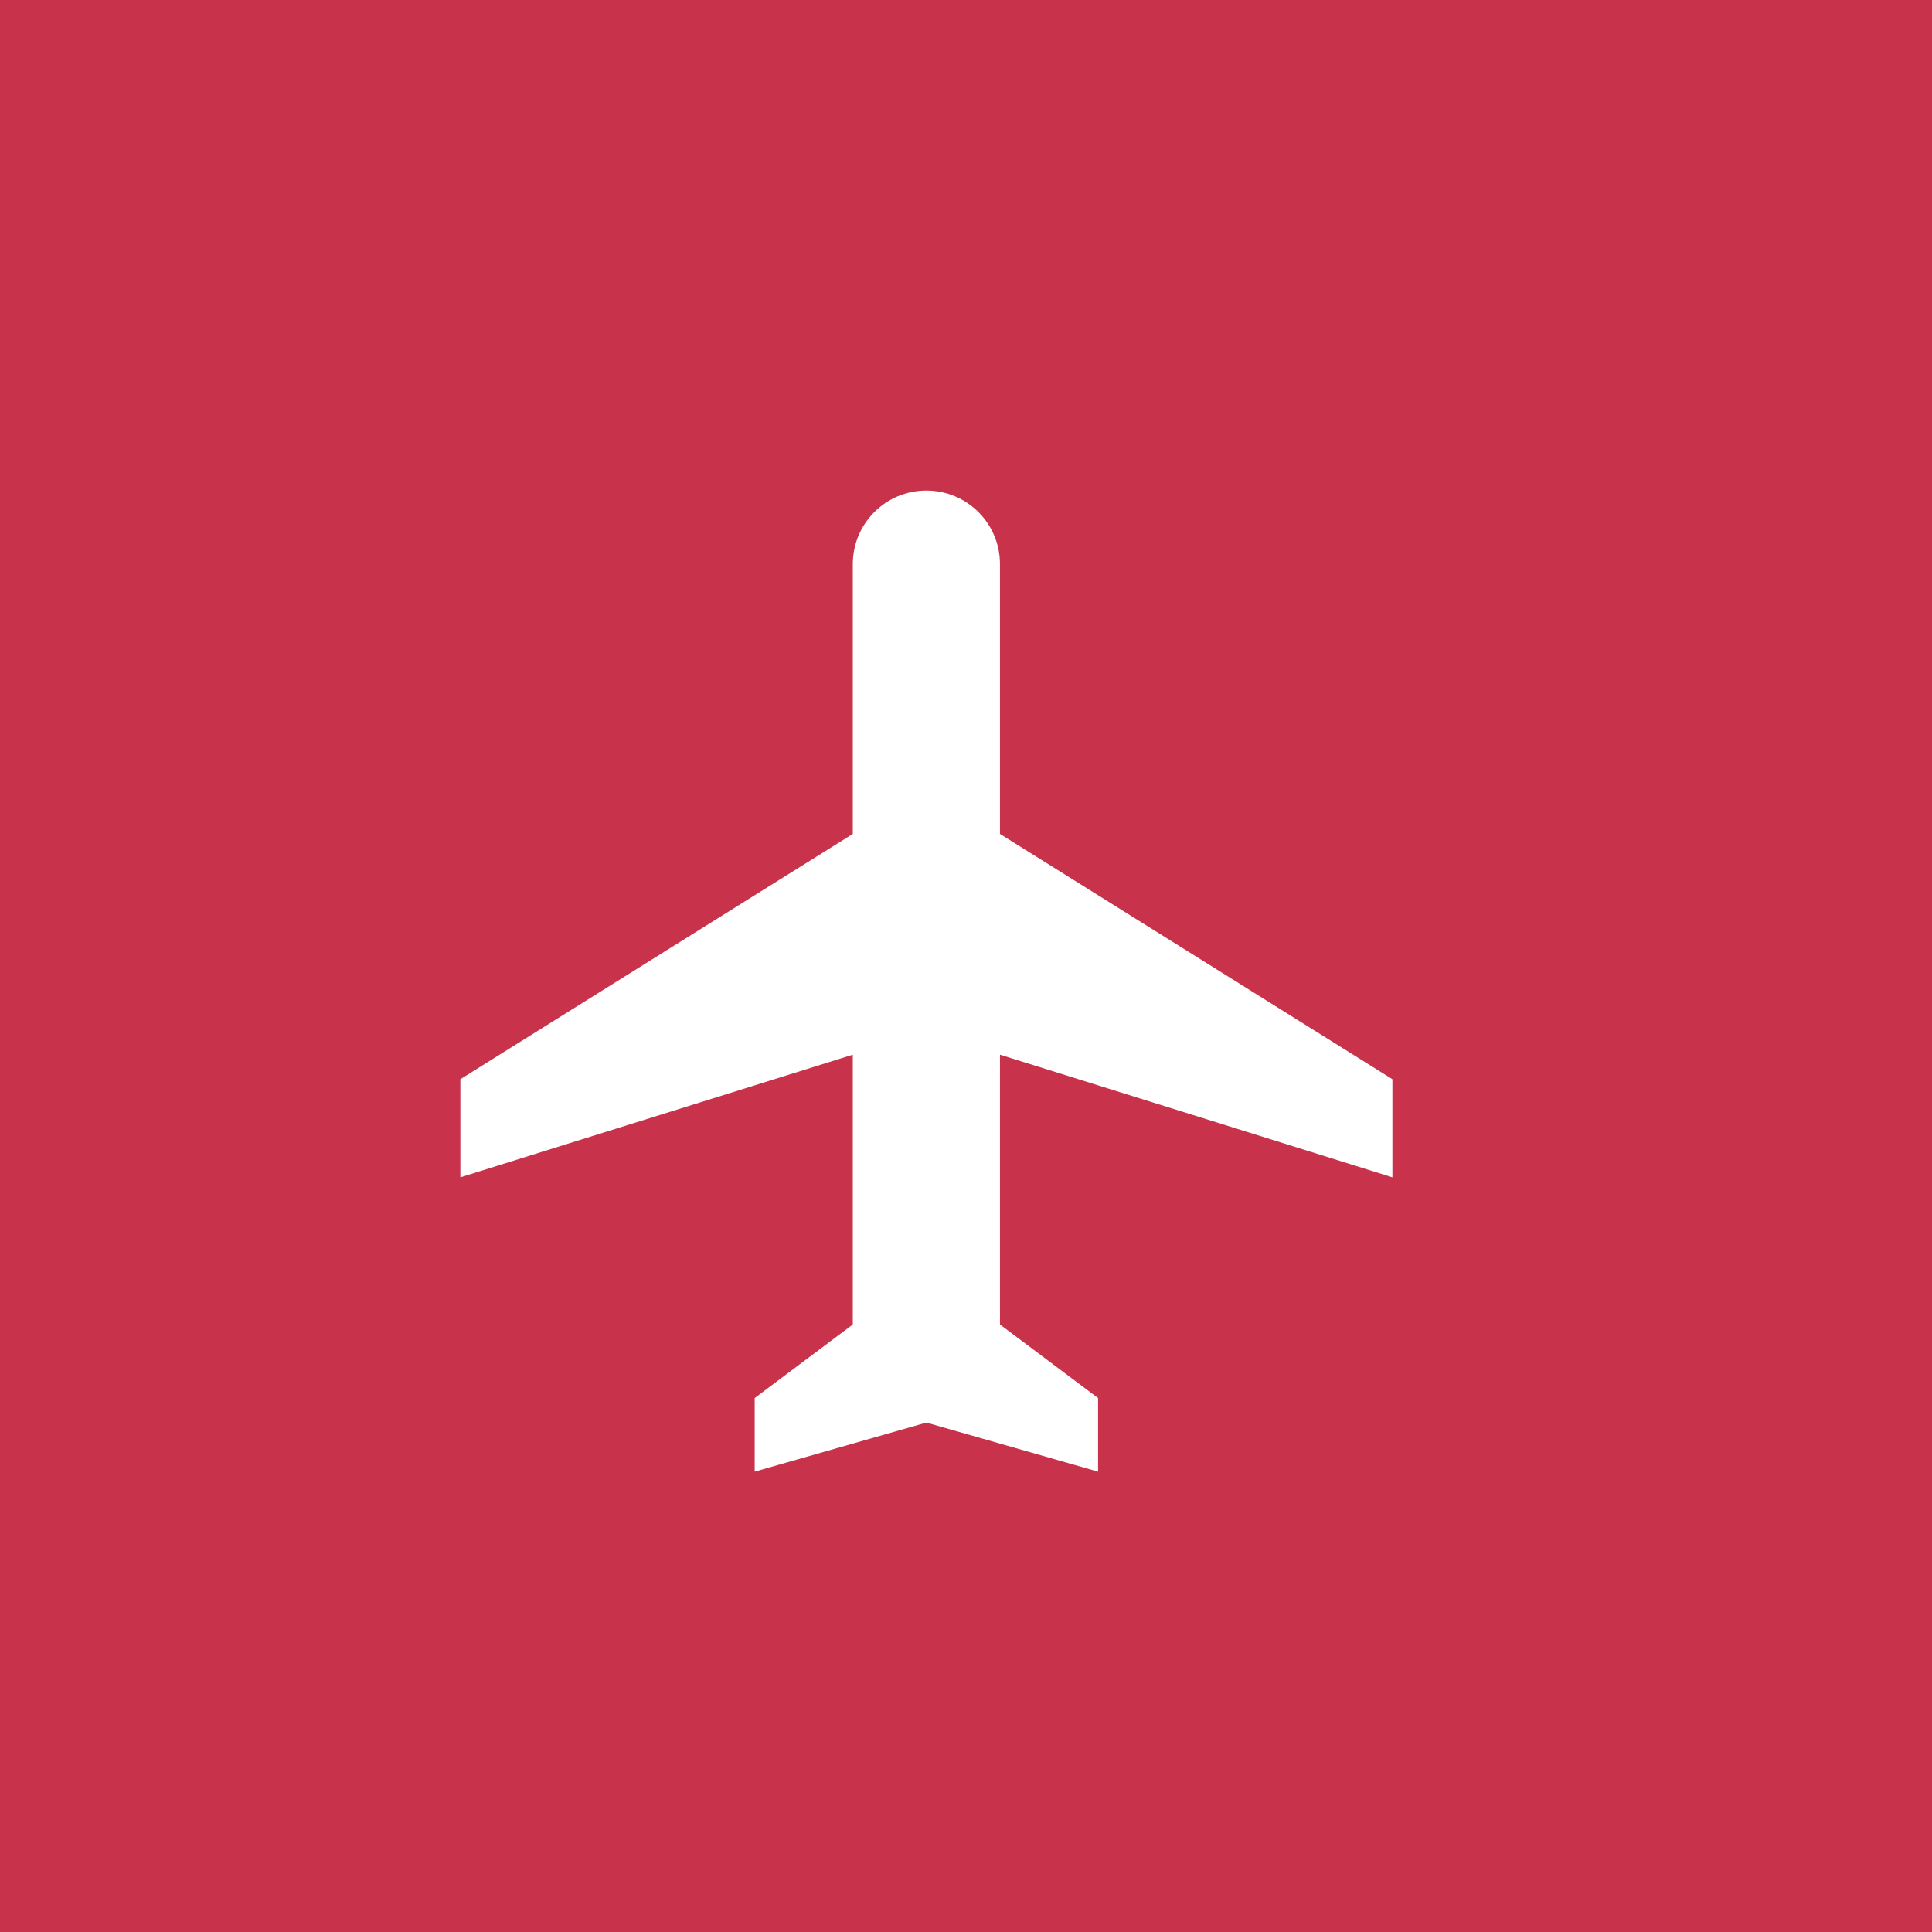
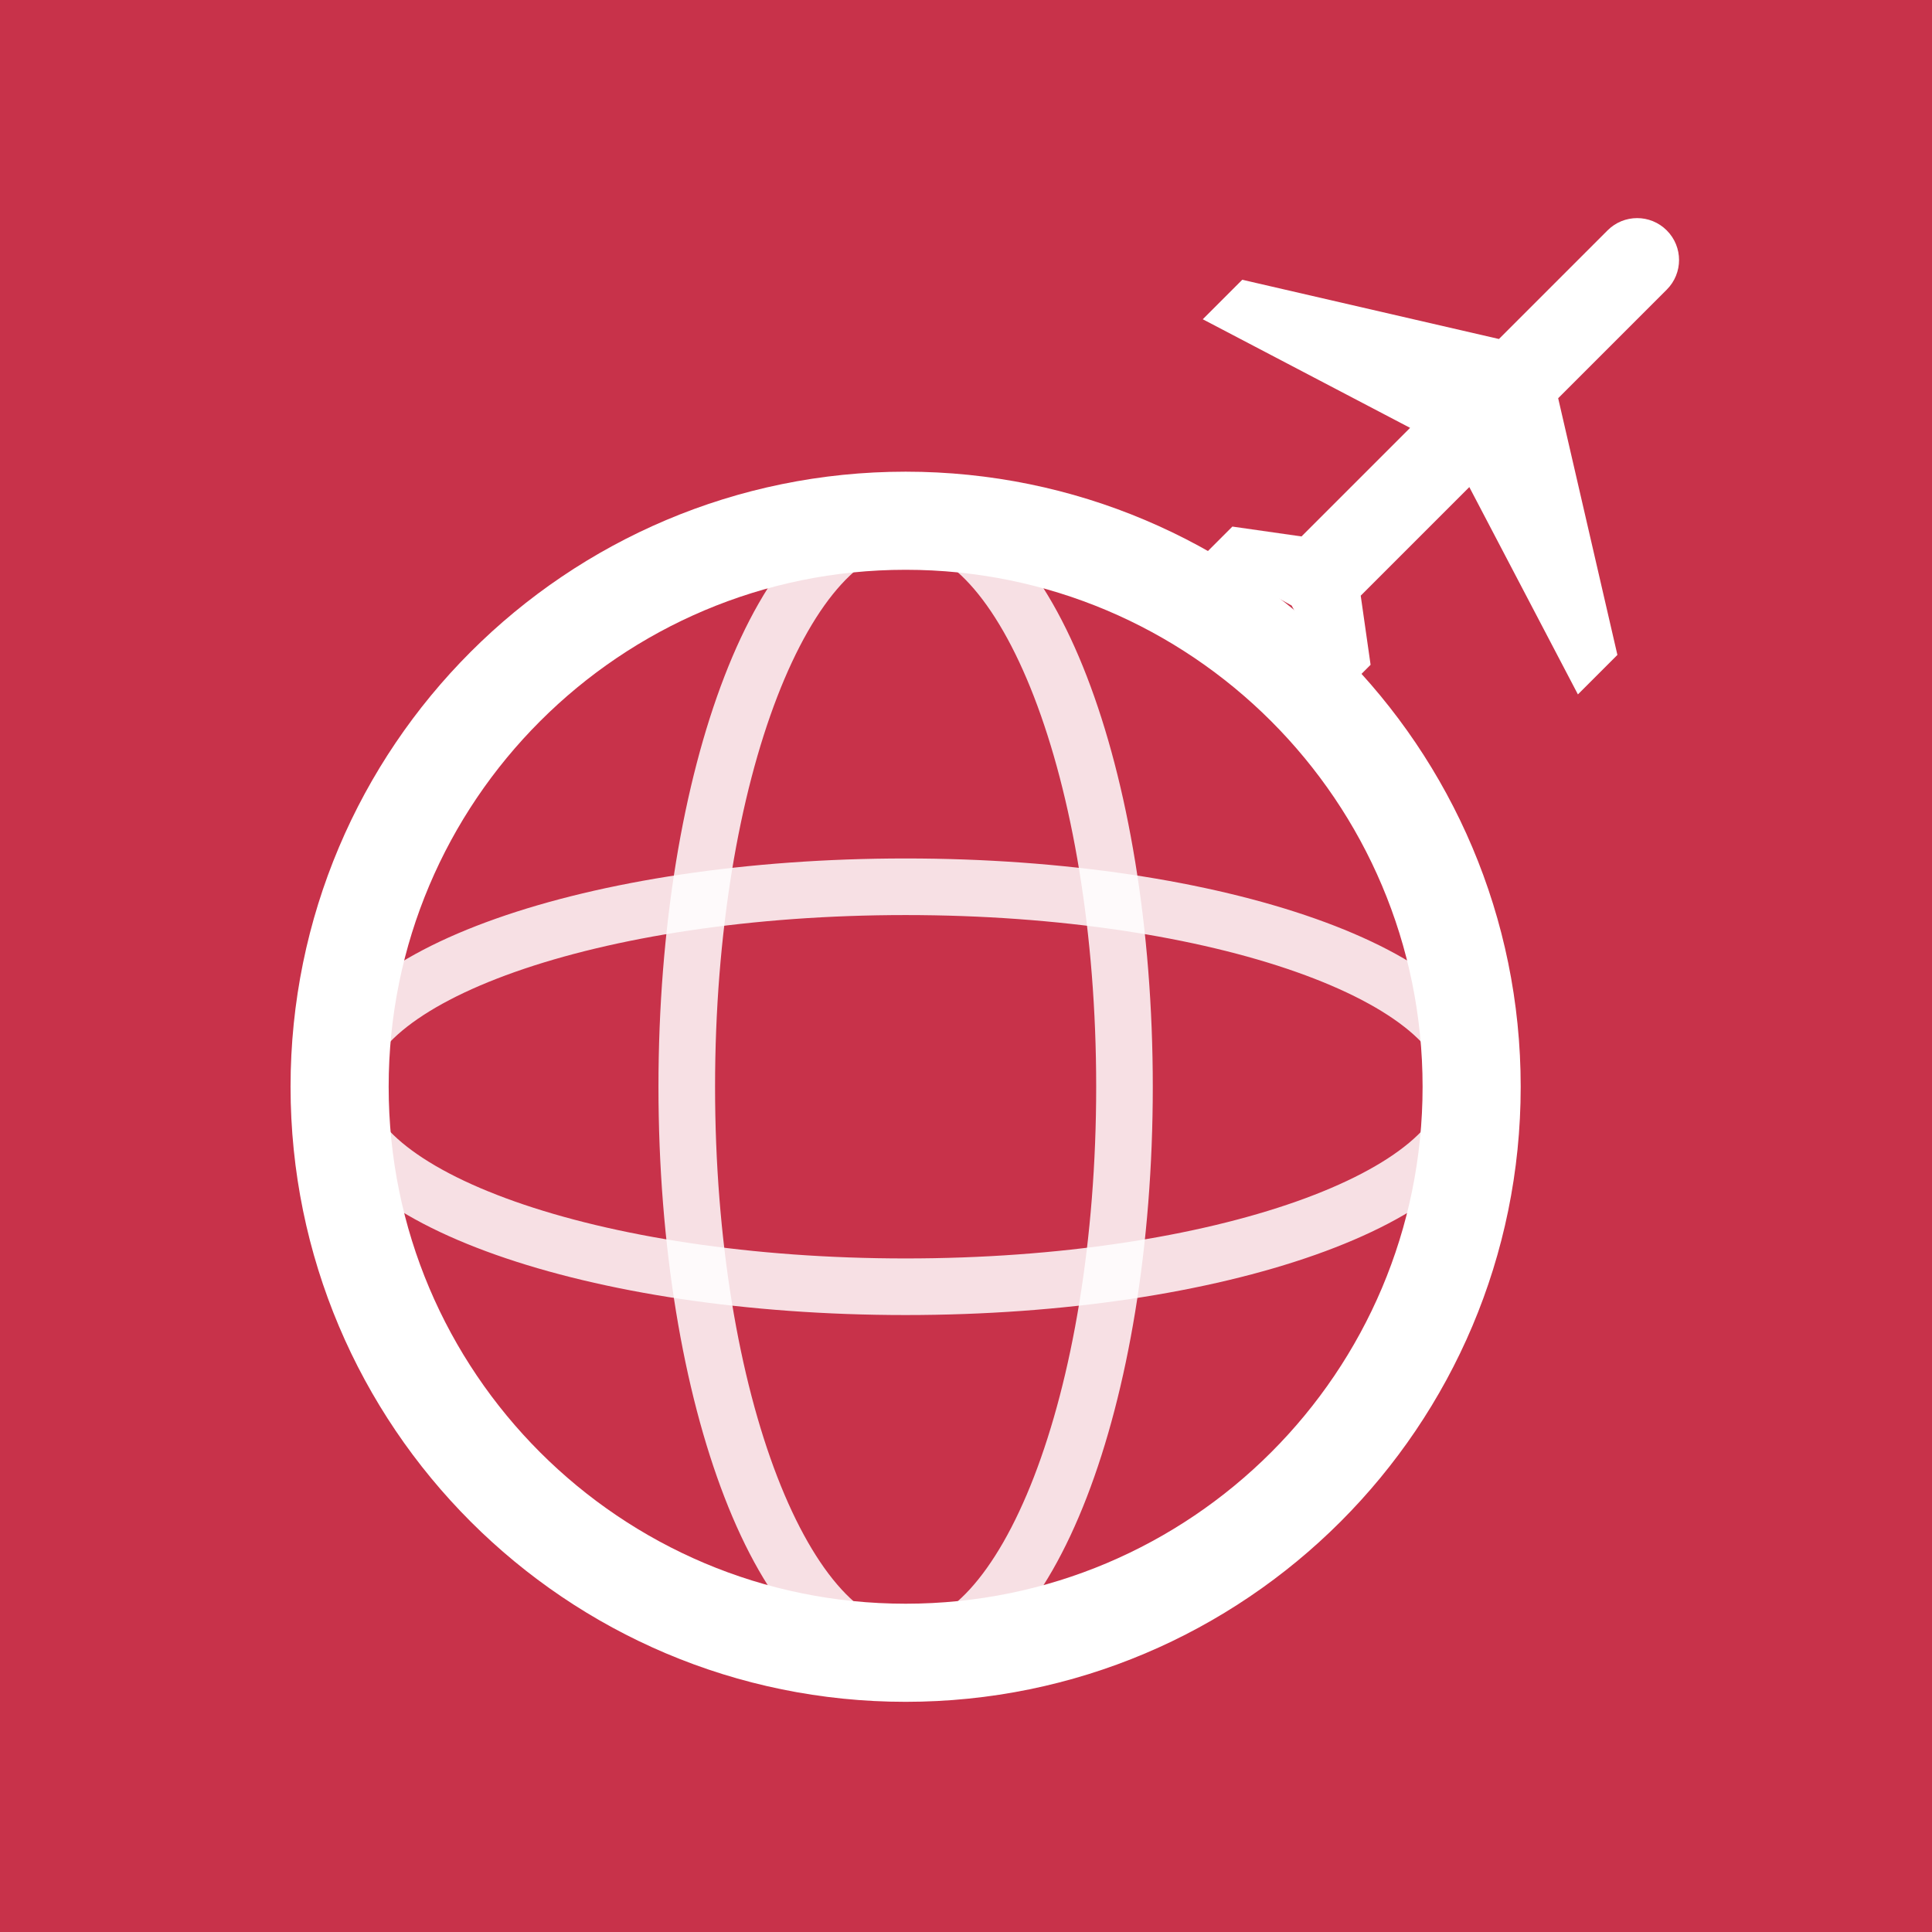
<svg xmlns="http://www.w3.org/2000/svg" viewBox="0 0 512 512" width="512" height="512">
  <rect width="512" height="512" fill="#c8324a" />
-   <g transform="translate(96,104) scale(13.0)" fill="#ffffff">
-     <path d="M21 16v-2l-8-5V3.5c0-.83-.67-1.5-1.5-1.5S10 2.67 10 3.5V9l-8 5v2l8-2.5V19l-2 1.5V22l3.5-1 3.5 1v-1.5L13 19v-5.5l8 2.5z" />
+   <g stroke="#ffffff" fill="none">
+     <circle cx="240" cy="288" r="150" stroke-width="26" />
+     <ellipse cx="240" cy="288" rx="150" ry="53" stroke-width="15" opacity="0.85" />
+     <ellipse cx="240" cy="288" rx="58" ry="150" stroke-width="15" opacity="0.85" />
+   </g>
+   <g transform="translate(392 116) rotate(45) scale(7.4) translate(-12 -12)">
+     <path fill="#ffffff" d="M21 16v-2l-8-5V3.5c0-.83-.67-1.5-1.5-1.5S10 2.67 10 3.5V9l-8 5v2l8-2.5V19l-2 1.5V22l3.5-1 3.5 1v-1.5L13 19v-5.5l8 2.5z" />
  </g>
</svg>
